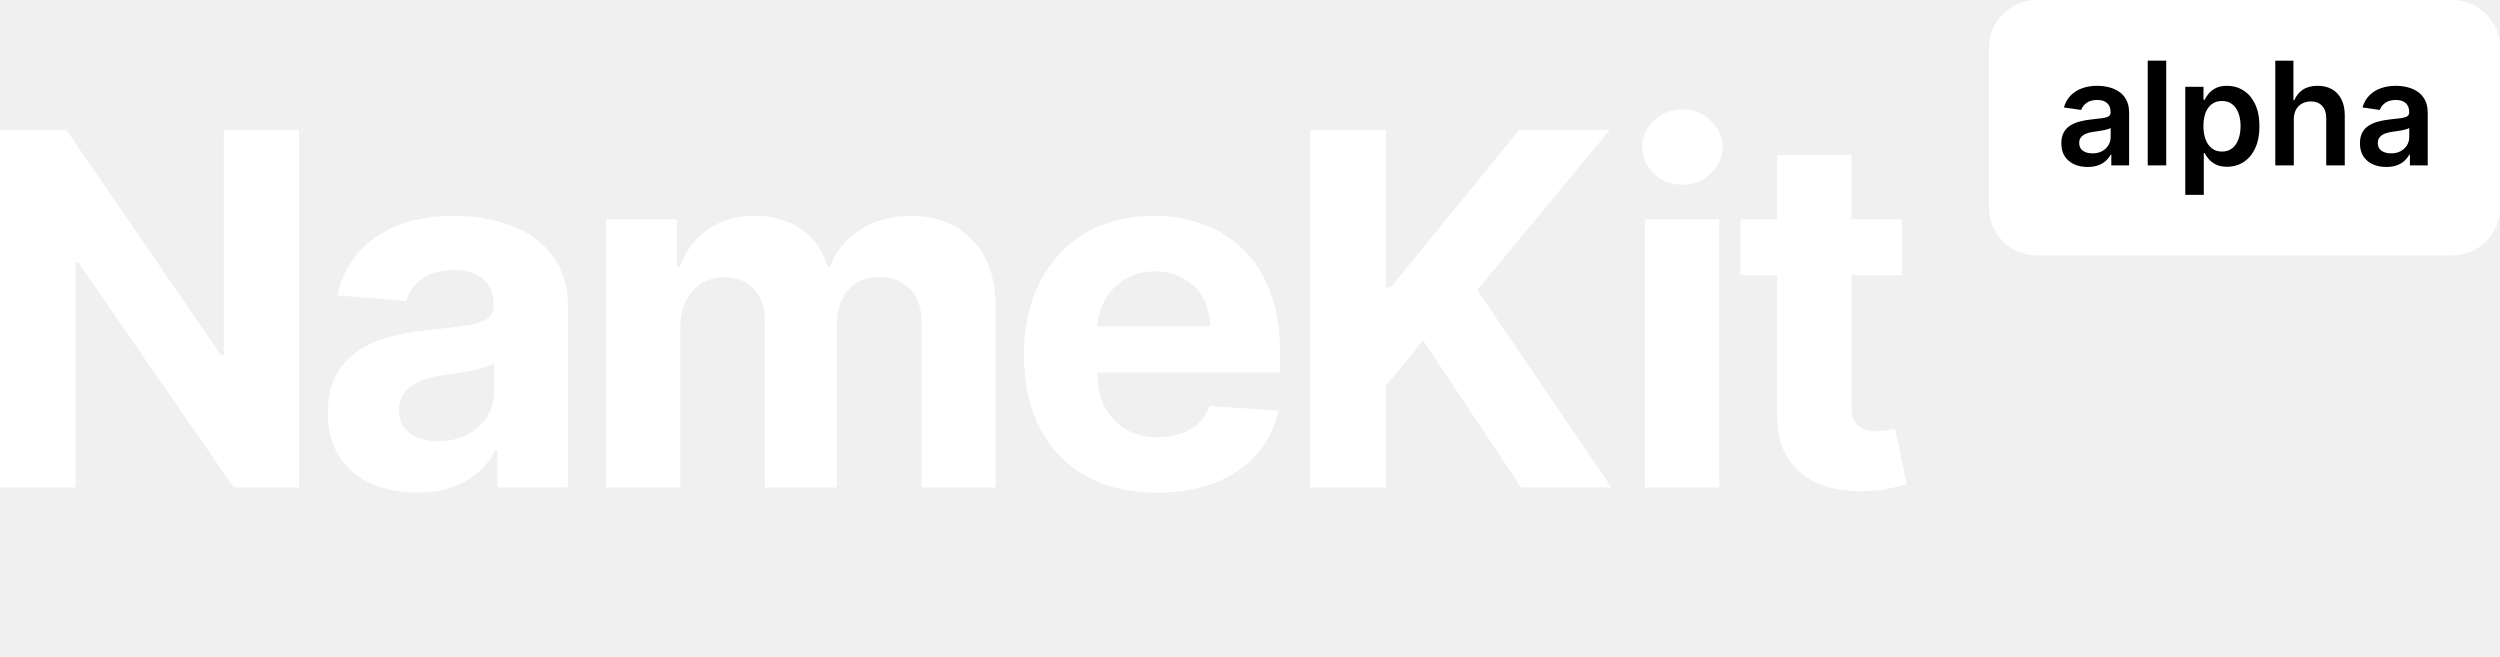
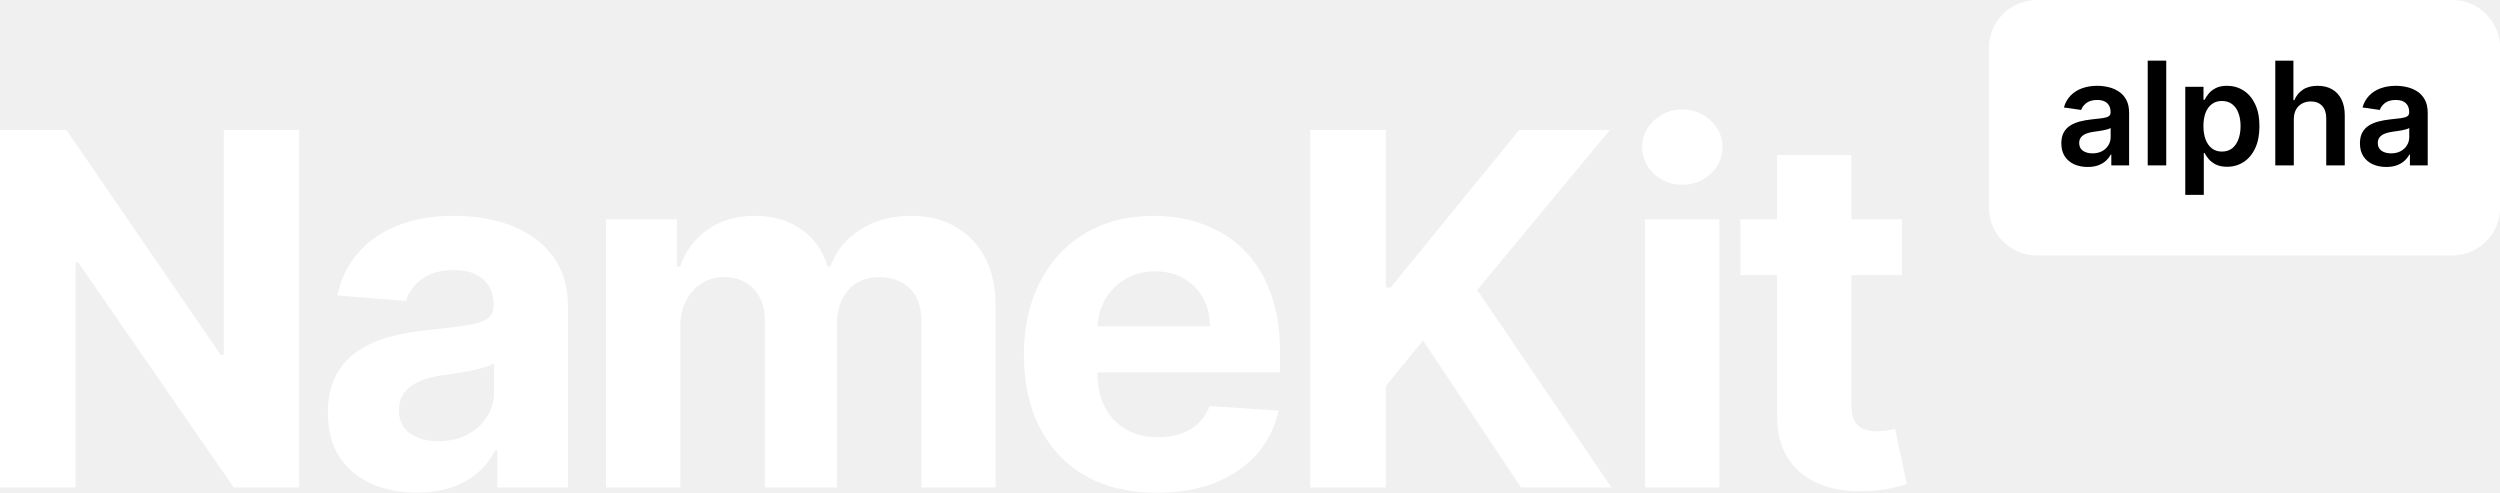
- <svg xmlns="http://www.w3.org/2000/svg" width="137" height="36" viewBox="0 0 137 36" fill="none">
+ <svg xmlns="http://www.w3.org/2000/svg" width="137" height="27" viewBox="0 0 137 27" fill="none">
  <rect x="108.992" width="28.016" height="14" rx="2.631" fill="white" />
  <path d="M130.766 9.15C130.493 9.15 130.247 9.101 130.029 9.004C129.812 8.905 129.64 8.759 129.513 8.567C129.388 8.374 129.325 8.137 129.325 7.855C129.325 7.612 129.37 7.411 129.46 7.252C129.549 7.093 129.672 6.966 129.827 6.871C129.982 6.776 130.157 6.704 130.351 6.655C130.547 6.605 130.75 6.568 130.959 6.546C131.211 6.52 131.416 6.496 131.573 6.476C131.73 6.453 131.844 6.42 131.915 6.375C131.988 6.328 132.024 6.256 132.024 6.159V6.142C132.024 5.931 131.962 5.768 131.836 5.652C131.711 5.536 131.531 5.478 131.295 5.478C131.047 5.478 130.85 5.532 130.704 5.641C130.56 5.749 130.463 5.877 130.413 6.025L129.465 5.89C129.54 5.628 129.663 5.41 129.835 5.234C130.007 5.057 130.217 4.924 130.466 4.836C130.714 4.747 130.989 4.702 131.29 4.702C131.497 4.702 131.704 4.726 131.909 4.775C132.115 4.823 132.303 4.903 132.473 5.016C132.643 5.126 132.779 5.276 132.882 5.467C132.987 5.657 133.039 5.896 133.039 6.182V9.063H132.063V8.471H132.03C131.968 8.591 131.881 8.703 131.769 8.808C131.659 8.911 131.52 8.994 131.352 9.057C131.185 9.119 130.99 9.15 130.766 9.15ZM131.029 8.404C131.233 8.404 131.409 8.364 131.559 8.284C131.708 8.201 131.823 8.093 131.904 7.959C131.986 7.824 132.027 7.677 132.027 7.519V7.011C131.995 7.037 131.941 7.062 131.864 7.084C131.79 7.106 131.706 7.126 131.612 7.143C131.519 7.16 131.426 7.175 131.335 7.188C131.243 7.201 131.164 7.212 131.096 7.221C130.945 7.242 130.81 7.276 130.69 7.322C130.57 7.369 130.476 7.434 130.407 7.519C130.338 7.601 130.303 7.707 130.303 7.838C130.303 8.025 130.371 8.166 130.508 8.261C130.644 8.357 130.818 8.404 131.029 8.404Z" fill="black" />
  <path d="M125.701 6.54V9.063H124.686V3.323H125.679V5.489H125.729C125.83 5.246 125.986 5.055 126.197 4.915C126.41 4.773 126.681 4.702 127.01 4.702C127.309 4.702 127.57 4.764 127.792 4.89C128.014 5.015 128.186 5.198 128.308 5.439C128.431 5.68 128.493 5.974 128.493 6.322V9.063H127.478V6.479C127.478 6.189 127.403 5.964 127.254 5.803C127.106 5.641 126.899 5.559 126.632 5.559C126.452 5.559 126.291 5.599 126.149 5.677C126.009 5.754 125.899 5.865 125.819 6.011C125.74 6.156 125.701 6.333 125.701 6.54Z" fill="black" />
  <path d="M119.753 10.677V4.758H120.751V5.47H120.81C120.862 5.365 120.936 5.254 121.031 5.136C121.127 5.017 121.256 4.915 121.418 4.831C121.581 4.745 121.788 4.702 122.04 4.702C122.373 4.702 122.673 4.787 122.94 4.957C123.209 5.125 123.422 5.374 123.579 5.705C123.738 6.034 123.817 6.438 123.817 6.916C123.817 7.389 123.74 7.79 123.585 8.121C123.43 8.452 123.219 8.704 122.951 8.878C122.684 9.052 122.381 9.139 122.043 9.139C121.797 9.139 121.592 9.097 121.429 9.015C121.267 8.933 121.136 8.834 121.037 8.718C120.94 8.6 120.864 8.489 120.81 8.385H120.768V10.677H119.753ZM120.748 6.91C120.748 7.189 120.788 7.433 120.866 7.642C120.946 7.851 121.061 8.015 121.211 8.132C121.362 8.248 121.545 8.306 121.76 8.306C121.984 8.306 122.172 8.246 122.324 8.127C122.475 8.005 122.589 7.84 122.666 7.631C122.744 7.419 122.783 7.179 122.783 6.91C122.783 6.643 122.745 6.406 122.668 6.198C122.592 5.991 122.478 5.828 122.326 5.711C122.175 5.593 121.986 5.534 121.76 5.534C121.543 5.534 121.359 5.591 121.208 5.705C121.057 5.819 120.942 5.979 120.863 6.184C120.787 6.39 120.748 6.632 120.748 6.91Z" fill="black" />
  <path d="M118.71 3.323V9.063H117.695V3.323H118.71Z" fill="black" />
  <path d="M114.402 9.15C114.129 9.15 113.884 9.101 113.665 9.004C113.448 8.905 113.276 8.759 113.149 8.567C113.024 8.374 112.961 8.137 112.961 7.855C112.961 7.612 113.006 7.411 113.096 7.252C113.186 7.093 113.308 6.966 113.463 6.871C113.618 6.776 113.793 6.704 113.987 6.655C114.183 6.605 114.386 6.568 114.595 6.546C114.848 6.52 115.052 6.496 115.209 6.476C115.366 6.453 115.48 6.42 115.551 6.375C115.624 6.328 115.661 6.256 115.661 6.159V6.142C115.661 5.931 115.598 5.768 115.473 5.652C115.348 5.536 115.167 5.478 114.932 5.478C114.683 5.478 114.486 5.532 114.34 5.641C114.196 5.749 114.099 5.877 114.049 6.025L113.102 5.89C113.176 5.628 113.3 5.41 113.471 5.234C113.643 5.057 113.854 4.924 114.102 4.836C114.351 4.747 114.625 4.702 114.926 4.702C115.134 4.702 115.34 4.726 115.546 4.775C115.751 4.823 115.939 4.903 116.109 5.016C116.279 5.126 116.415 5.276 116.518 5.467C116.623 5.657 116.675 5.896 116.675 6.182V9.063H115.7V8.471H115.666C115.604 8.591 115.518 8.703 115.405 8.808C115.295 8.911 115.156 8.994 114.988 9.057C114.822 9.119 114.626 9.15 114.402 9.15ZM114.665 8.404C114.869 8.404 115.046 8.364 115.195 8.284C115.345 8.201 115.46 8.093 115.54 7.959C115.622 7.824 115.663 7.677 115.663 7.519V7.011C115.632 7.037 115.577 7.062 115.501 7.084C115.426 7.106 115.342 7.126 115.248 7.143C115.155 7.16 115.063 7.175 114.971 7.188C114.879 7.201 114.8 7.212 114.733 7.221C114.581 7.242 114.446 7.276 114.326 7.322C114.207 7.369 114.112 7.434 114.043 7.519C113.974 7.601 113.94 7.707 113.94 7.838C113.94 8.025 114.008 8.166 114.144 8.261C114.281 8.357 114.454 8.404 114.665 8.404Z" fill="black" />
  <path d="M104.224 12.018V15.079H95.374V12.018H104.224ZM97.383 8.497H101.459V22.198C101.459 22.574 101.516 22.867 101.631 23.078C101.746 23.282 101.905 23.425 102.11 23.508C102.32 23.591 102.562 23.633 102.837 23.633C103.028 23.633 103.219 23.617 103.411 23.585C103.602 23.547 103.749 23.518 103.851 23.499L104.492 26.532C104.288 26.595 104.001 26.669 103.631 26.752C103.261 26.841 102.811 26.895 102.282 26.914C101.3 26.952 100.438 26.822 99.699 26.522C98.965 26.222 98.394 25.756 97.986 25.125C97.578 24.494 97.377 23.696 97.383 22.733V8.497Z" fill="white" />
  <path d="M90.145 26.713V12.018H94.22V26.713H90.145ZM92.192 10.123C91.586 10.123 91.066 9.923 90.633 9.521C90.205 9.113 89.992 8.625 89.992 8.057C89.992 7.496 90.205 7.014 90.633 6.612C91.066 6.204 91.586 6 92.192 6C92.798 6 93.315 6.204 93.742 6.612C94.176 7.014 94.393 7.496 94.393 8.057C94.393 8.625 94.176 9.113 93.742 9.521C93.315 9.923 92.798 10.123 92.192 10.123Z" fill="white" />
  <path d="M71.803 26.713V7.119H75.946V15.758H76.204L83.255 7.119H88.221L80.95 15.892L88.307 26.713H83.351L77.984 18.657L75.946 21.145V26.713H71.803Z" fill="white" />
  <path d="M63.4 27C61.889 27 60.587 26.694 59.497 26.082C58.413 25.463 57.577 24.589 56.99 23.46C56.404 22.325 56.11 20.983 56.11 19.433C56.11 17.921 56.404 16.594 56.99 15.453C57.577 14.311 58.403 13.421 59.468 12.783C60.54 12.146 61.796 11.827 63.238 11.827C64.207 11.827 65.11 11.983 65.945 12.296C66.787 12.602 67.521 13.064 68.146 13.683C68.777 14.301 69.268 15.079 69.619 16.017C69.97 16.948 70.145 18.039 70.145 19.289V20.408H57.736V17.883H66.309C66.309 17.296 66.181 16.776 65.926 16.323C65.671 15.87 65.317 15.516 64.864 15.261C64.418 15 63.898 14.869 63.305 14.869C62.686 14.869 62.137 15.012 61.659 15.3C61.187 15.58 60.817 15.96 60.549 16.438C60.281 16.91 60.144 17.436 60.138 18.017V20.418C60.138 21.145 60.272 21.773 60.54 22.303C60.814 22.832 61.2 23.24 61.697 23.527C62.195 23.814 62.785 23.958 63.467 23.958C63.92 23.958 64.335 23.894 64.711 23.767C65.087 23.639 65.409 23.448 65.677 23.192C65.945 22.937 66.149 22.625 66.29 22.255L70.059 22.504C69.868 23.409 69.475 24.2 68.882 24.876C68.296 25.546 67.537 26.069 66.605 26.445C65.68 26.815 64.612 27 63.4 27Z" fill="white" />
  <path d="M33.208 26.713V12.018H37.092V14.611H37.264C37.57 13.75 38.081 13.07 38.795 12.573C39.509 12.075 40.364 11.827 41.359 11.827C42.367 11.827 43.224 12.079 43.932 12.582C44.64 13.08 45.112 13.756 45.348 14.611H45.502C45.801 13.769 46.343 13.096 47.128 12.592C47.919 12.082 48.853 11.827 49.931 11.827C51.302 11.827 52.415 12.264 53.27 13.137C54.131 14.005 54.562 15.236 54.562 16.83V26.713H50.495V17.634C50.495 16.817 50.279 16.205 49.845 15.797C49.411 15.389 48.869 15.185 48.218 15.185C47.479 15.185 46.901 15.421 46.487 15.893C46.072 16.358 45.865 16.974 45.865 17.739V26.713H41.914V17.548C41.914 16.827 41.706 16.253 41.292 15.826C40.884 15.398 40.345 15.185 39.675 15.185C39.222 15.185 38.814 15.3 38.45 15.529C38.093 15.752 37.809 16.068 37.599 16.476C37.389 16.878 37.283 17.35 37.283 17.892V26.713H33.208Z" fill="white" />
  <path d="M22.848 26.991C21.91 26.991 21.074 26.828 20.341 26.503C19.607 26.171 19.027 25.683 18.6 25.039C18.179 24.388 17.968 23.578 17.968 22.609C17.968 21.793 18.118 21.107 18.418 20.552C18.718 19.997 19.126 19.551 19.642 19.212C20.159 18.875 20.746 18.619 21.403 18.447C22.066 18.275 22.761 18.154 23.488 18.084C24.343 17.994 25.032 17.911 25.555 17.835C26.078 17.752 26.457 17.631 26.694 17.471C26.93 17.312 27.047 17.076 27.047 16.763V16.706C27.047 16.1 26.856 15.631 26.473 15.3C26.097 14.968 25.561 14.802 24.866 14.802C24.133 14.802 23.549 14.965 23.115 15.29C22.682 15.609 22.395 16.011 22.254 16.495L18.485 16.189C18.676 15.296 19.052 14.525 19.614 13.874C20.175 13.217 20.899 12.713 21.785 12.362C22.678 12.005 23.712 11.827 24.885 11.827C25.702 11.827 26.483 11.922 27.229 12.114C27.982 12.305 28.648 12.602 29.229 13.003C29.816 13.405 30.278 13.922 30.616 14.553C30.954 15.178 31.123 15.928 31.123 16.802V26.713H27.258V24.675H27.143C26.907 25.135 26.591 25.54 26.196 25.89C25.8 26.235 25.325 26.506 24.77 26.704C24.216 26.895 23.575 26.991 22.848 26.991ZM24.015 24.178C24.614 24.178 25.144 24.06 25.603 23.824C26.062 23.581 26.422 23.256 26.684 22.848C26.945 22.44 27.076 21.977 27.076 21.461V19.901C26.949 19.984 26.773 20.061 26.55 20.131C26.333 20.195 26.087 20.255 25.813 20.313C25.539 20.364 25.265 20.412 24.991 20.456C24.716 20.494 24.468 20.53 24.244 20.561C23.766 20.632 23.348 20.743 22.991 20.896C22.634 21.049 22.356 21.257 22.159 21.518C21.961 21.773 21.862 22.092 21.862 22.475C21.862 23.03 22.063 23.454 22.465 23.747C22.873 24.034 23.39 24.178 24.015 24.178Z" fill="white" />
  <path d="M16.389 7.119V26.713H12.81L4.286 14.381H4.143V26.713H6.10352e-05V7.119H3.636L12.093 19.442H12.265V7.119H16.389Z" fill="white" />
</svg>
